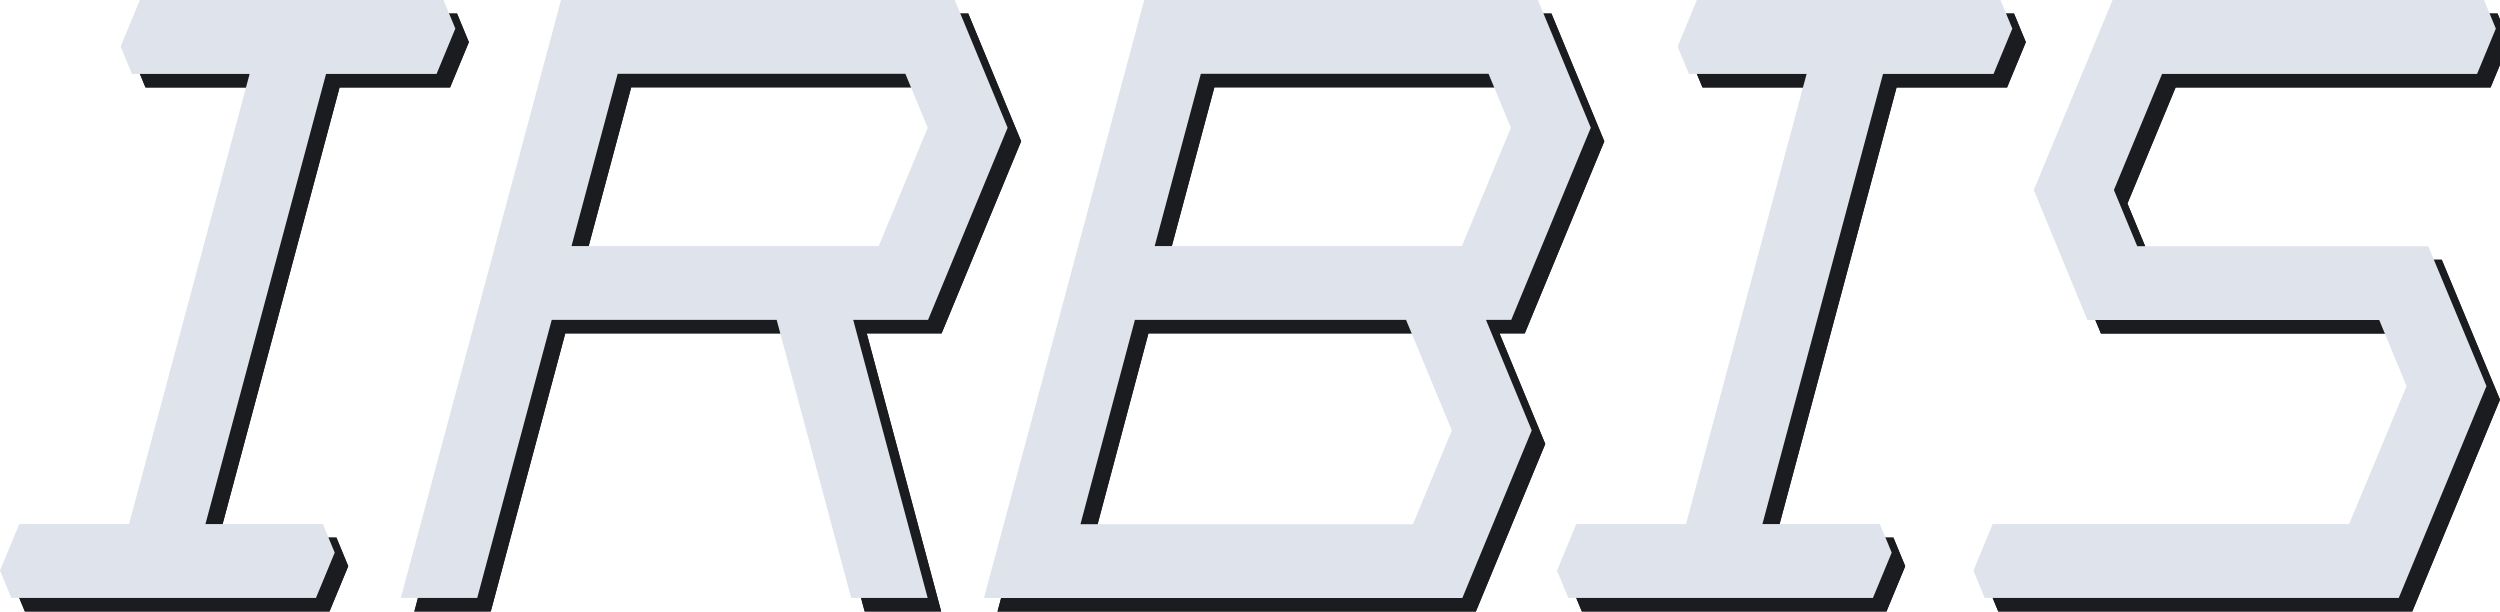
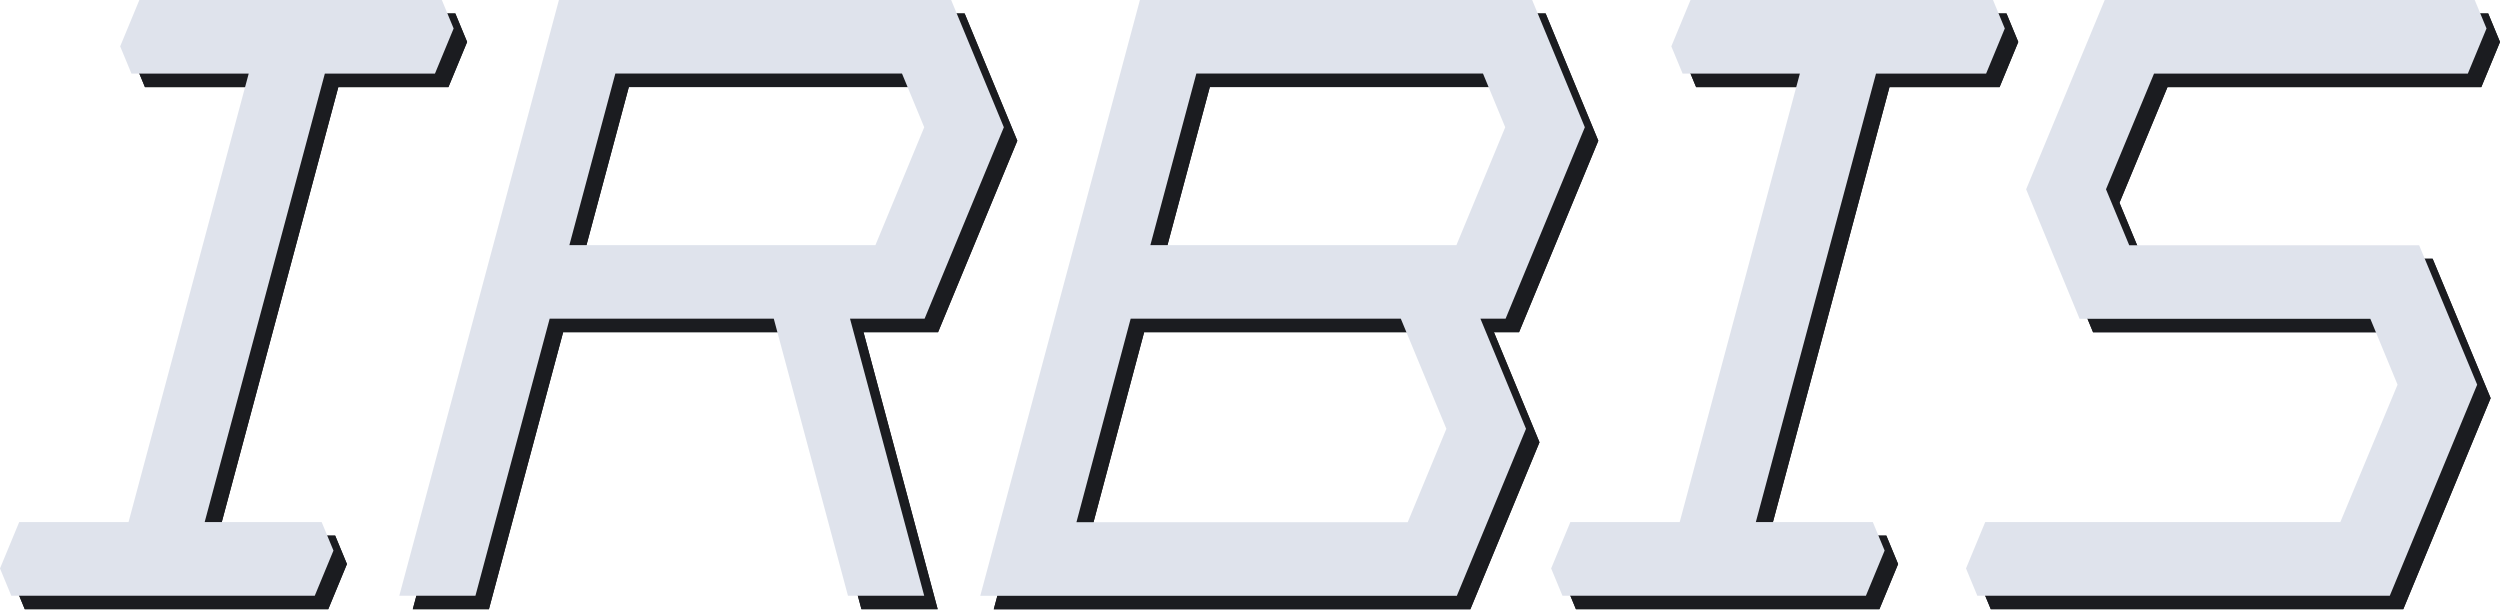
- <svg xmlns="http://www.w3.org/2000/svg" version="1.2" baseProfile="tiny" id="Layer_21" x="0px" y="0px" width="1015.855px" height="248.495px" viewBox="0 0 1015.855 248.495" xml:space="preserve">
+ <svg xmlns="http://www.w3.org/2000/svg" version="1.2" baseProfile="tiny" id="Layer_21" x="0px" y="0px" width="1019.667px" height="248.495px" viewBox="0 0 1019.667 248.495" xml:space="preserve">
  <g>
    <g>
      <polygon id="S_3_" fill-rule="evenodd" fill="#1B1C20" points="1015.855,162.393 992.188,105.53     873.938,105.53 864.465,82.71 884.05,35.53 1012.043,35.53 1019.667,17.116     1014.858,5.502 863.945,5.502 831.897,82.709 853.696,135.53 972.281,135.53     983.382,162.393 960.042,218.444 815.2,218.444 807.373,237.348 811.978,248.471     980.218,248.471   " />
      <polygon id="I_7_" fill-rule="evenodd" fill="#1B1C20" points="739.601,35.53 691.787,35.53     687.182,24.407 695.009,5.502 818.381,5.502 823.189,17.116 815.565,35.53     770.656,35.53 721.644,218.444 769.366,218.444 774.175,230.057 766.551,248.471     642.771,248.471 638.167,237.348 645.994,218.444 690.589,218.444   " />
      <path id="B_3_" fill-rule="evenodd" fill="#1B1C20" d="M470.434,5.5h159.98l21.49,51.906l-32.326,78.08    l-10.262,0.001l18.591,44.903l-28.196,68.104H405.324L470.434,5.5z M595.434,180.391    l-18.591-44.904h-110.184l-22.116,83.008h135.116L595.434,180.391z M619.431,57.406    L610.361,35.5H493.45l-18.753,69.987h124.827L619.431,57.406z" />
      <path id="R_3_" fill-rule="evenodd" fill="#1B1C20" d="M393.446,5.502l21.489,51.904l-32.326,78.08    h-30.413l30.253,112.985h-31.097l-30.253-112.985h-91.409l-30.274,112.985h-31.055    L233.465,5.502H393.446z M256.482,35.498l-18.754,69.991h124.827l19.907-48.083    l-9.07-21.908H256.482" />
      <polygon id="I_6_" fill-rule="evenodd" fill="#1B1C20" points="106.935,35.53 59.12,35.53     54.515,24.407 62.342,5.502 185.714,5.502 190.523,17.116 182.899,35.53     137.99,35.53 88.978,218.444 136.699,218.444 141.508,230.057 133.884,248.471     10.105,248.471 5.5,237.348 13.327,218.444 57.923,218.444   " />
    </g>
    <g>
      <polygon id="S_2_" fill="#1B1C20" points="1015.855,162.393 992.188,105.53 873.938,105.53     864.465,82.71 884.05,35.53 1012.043,35.53 1019.667,17.116 1014.858,5.502     863.945,5.502 831.897,82.709 853.696,135.53 972.281,135.53 983.382,162.393     960.042,218.444 815.2,218.444 807.373,237.348 811.978,248.471 980.218,248.471   " />
      <polygon id="I_5_" fill="#1B1C20" points="739.601,35.53 691.787,35.53 687.182,24.407     695.009,5.502 818.381,5.502 823.189,17.116 815.565,35.53 770.656,35.53     721.644,218.444 769.366,218.444 774.175,230.057 766.551,248.471 642.771,248.471     638.167,237.348 645.994,218.444 690.589,218.444   " />
      <path id="B_2_" fill="#1B1C20" d="M470.434,5.5h159.98l21.49,51.906l-32.326,78.08    l-10.262,0.001l18.591,44.903l-28.196,68.104H405.324L470.434,5.5z M595.434,180.391    l-18.591-44.904h-110.184l-22.116,83.008h135.116L595.434,180.391z M619.431,57.406    L610.361,35.5H493.45l-18.753,69.987h124.827L619.431,57.406z" />
      <path id="R_2_" fill="#1B1C20" d="M393.446,5.502l21.489,51.904l-32.326,78.08h-30.413    l30.253,112.985h-31.097l-30.253-112.985h-91.409l-30.274,112.985h-31.055    L233.465,5.502H393.446z M256.482,35.498l-18.754,69.991h124.827l19.907-48.083    l-9.07-21.908H256.482" />
      <polygon id="I_4_" fill-rule="evenodd" fill="#1B1C20" points="106.935,35.53 59.12,35.53     54.515,24.407 62.342,5.502 185.714,5.502 190.523,17.116 182.899,35.53     137.99,35.53 88.978,218.444 136.699,218.444 141.508,230.057 133.884,248.471     10.105,248.471 5.5,237.348 13.327,218.444 57.923,218.444   " />
    </g>
  </g>
  <g>
    <polygon id="S" fill-rule="evenodd" fill="#DFE3EC" points="1010.355,156.893 986.688,100.03    868.438,100.03 858.965,77.21 878.55,30.03 1006.543,30.03 1014.167,11.616    1009.358,0.002 858.445,0.002 826.397,77.209 848.196,130.03 966.781,130.03    977.882,156.893 954.542,212.944 809.7,212.944 801.873,231.848 806.478,242.971    974.718,242.971  " />
    <polygon id="I_1_" fill-rule="evenodd" fill="#DFE3EC" points="734.101,30.03 686.287,30.03    681.682,18.907 689.509,0.002 812.881,0.002 817.689,11.616 810.065,30.03    765.156,30.03 716.144,212.944 763.866,212.944 768.675,224.557 761.051,242.971    637.271,242.971 632.667,231.848 640.494,212.944 685.089,212.944  " />
    <path id="B" fill-rule="evenodd" fill="#DFE3EC" d="M464.934,0h159.98l21.49,51.906l-32.326,78.08   l-10.262,0.001l18.591,44.903l-28.196,68.104H399.824L464.934,0z M589.934,174.891   l-18.591-44.904h-110.184l-22.116,83.008h135.116L589.934,174.891z M613.931,51.906   L604.861,30H487.95l-18.753,69.987h124.827L613.931,51.906z" />
    <path id="R" fill-rule="evenodd" fill="#DFE3EC" d="M387.946,0.002l21.489,51.904l-32.326,78.08   h-30.413l30.253,112.985h-31.097l-30.253-112.985h-91.409l-30.274,112.985h-31.055   L227.965,0.002H387.946z M250.982,29.998l-18.754,69.991h124.827l19.907-48.083   l-9.07-21.908H250.982" />
    <polygon id="I" fill-rule="evenodd" fill="#DFE3EC" points="101.435,30.03 53.62,30.03 49.015,18.907    56.842,0.002 180.214,0.002 185.023,11.616 177.399,30.03 132.49,30.03    83.478,212.944 131.199,212.944 136.008,224.557 128.384,242.971 4.605,242.971    0,231.848 7.827,212.944 52.423,212.944  " />
  </g>
</svg>
